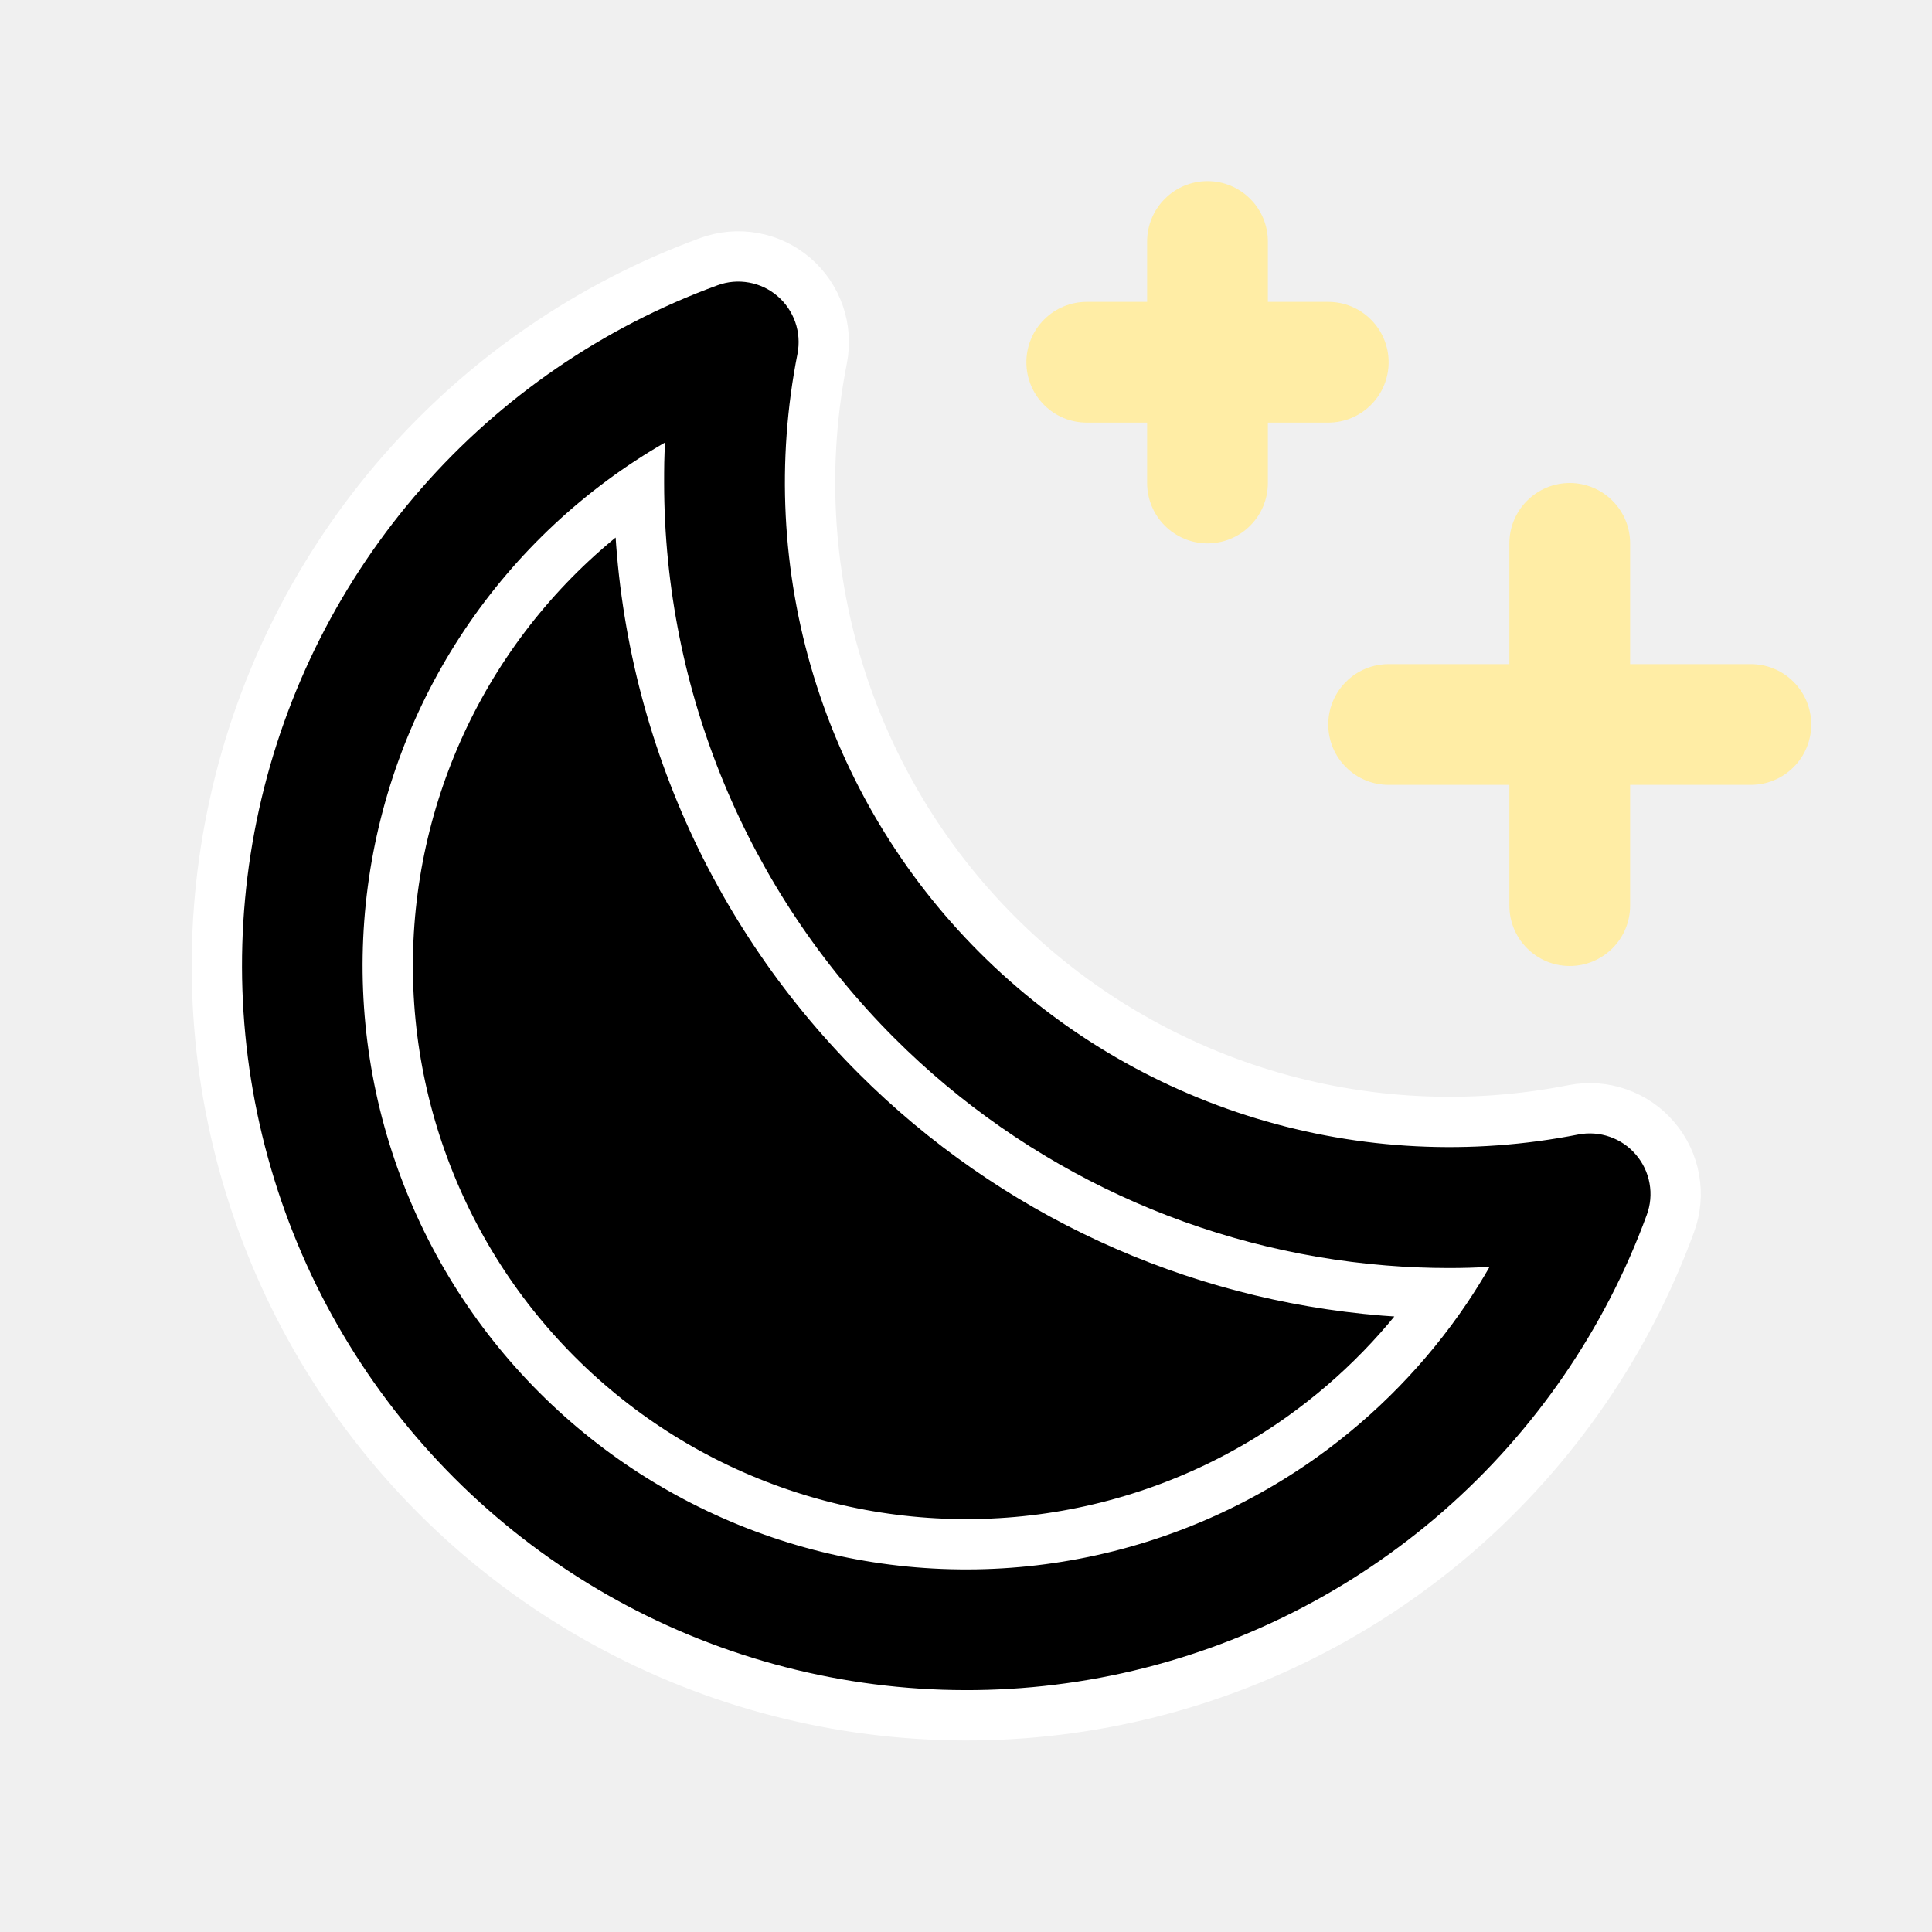
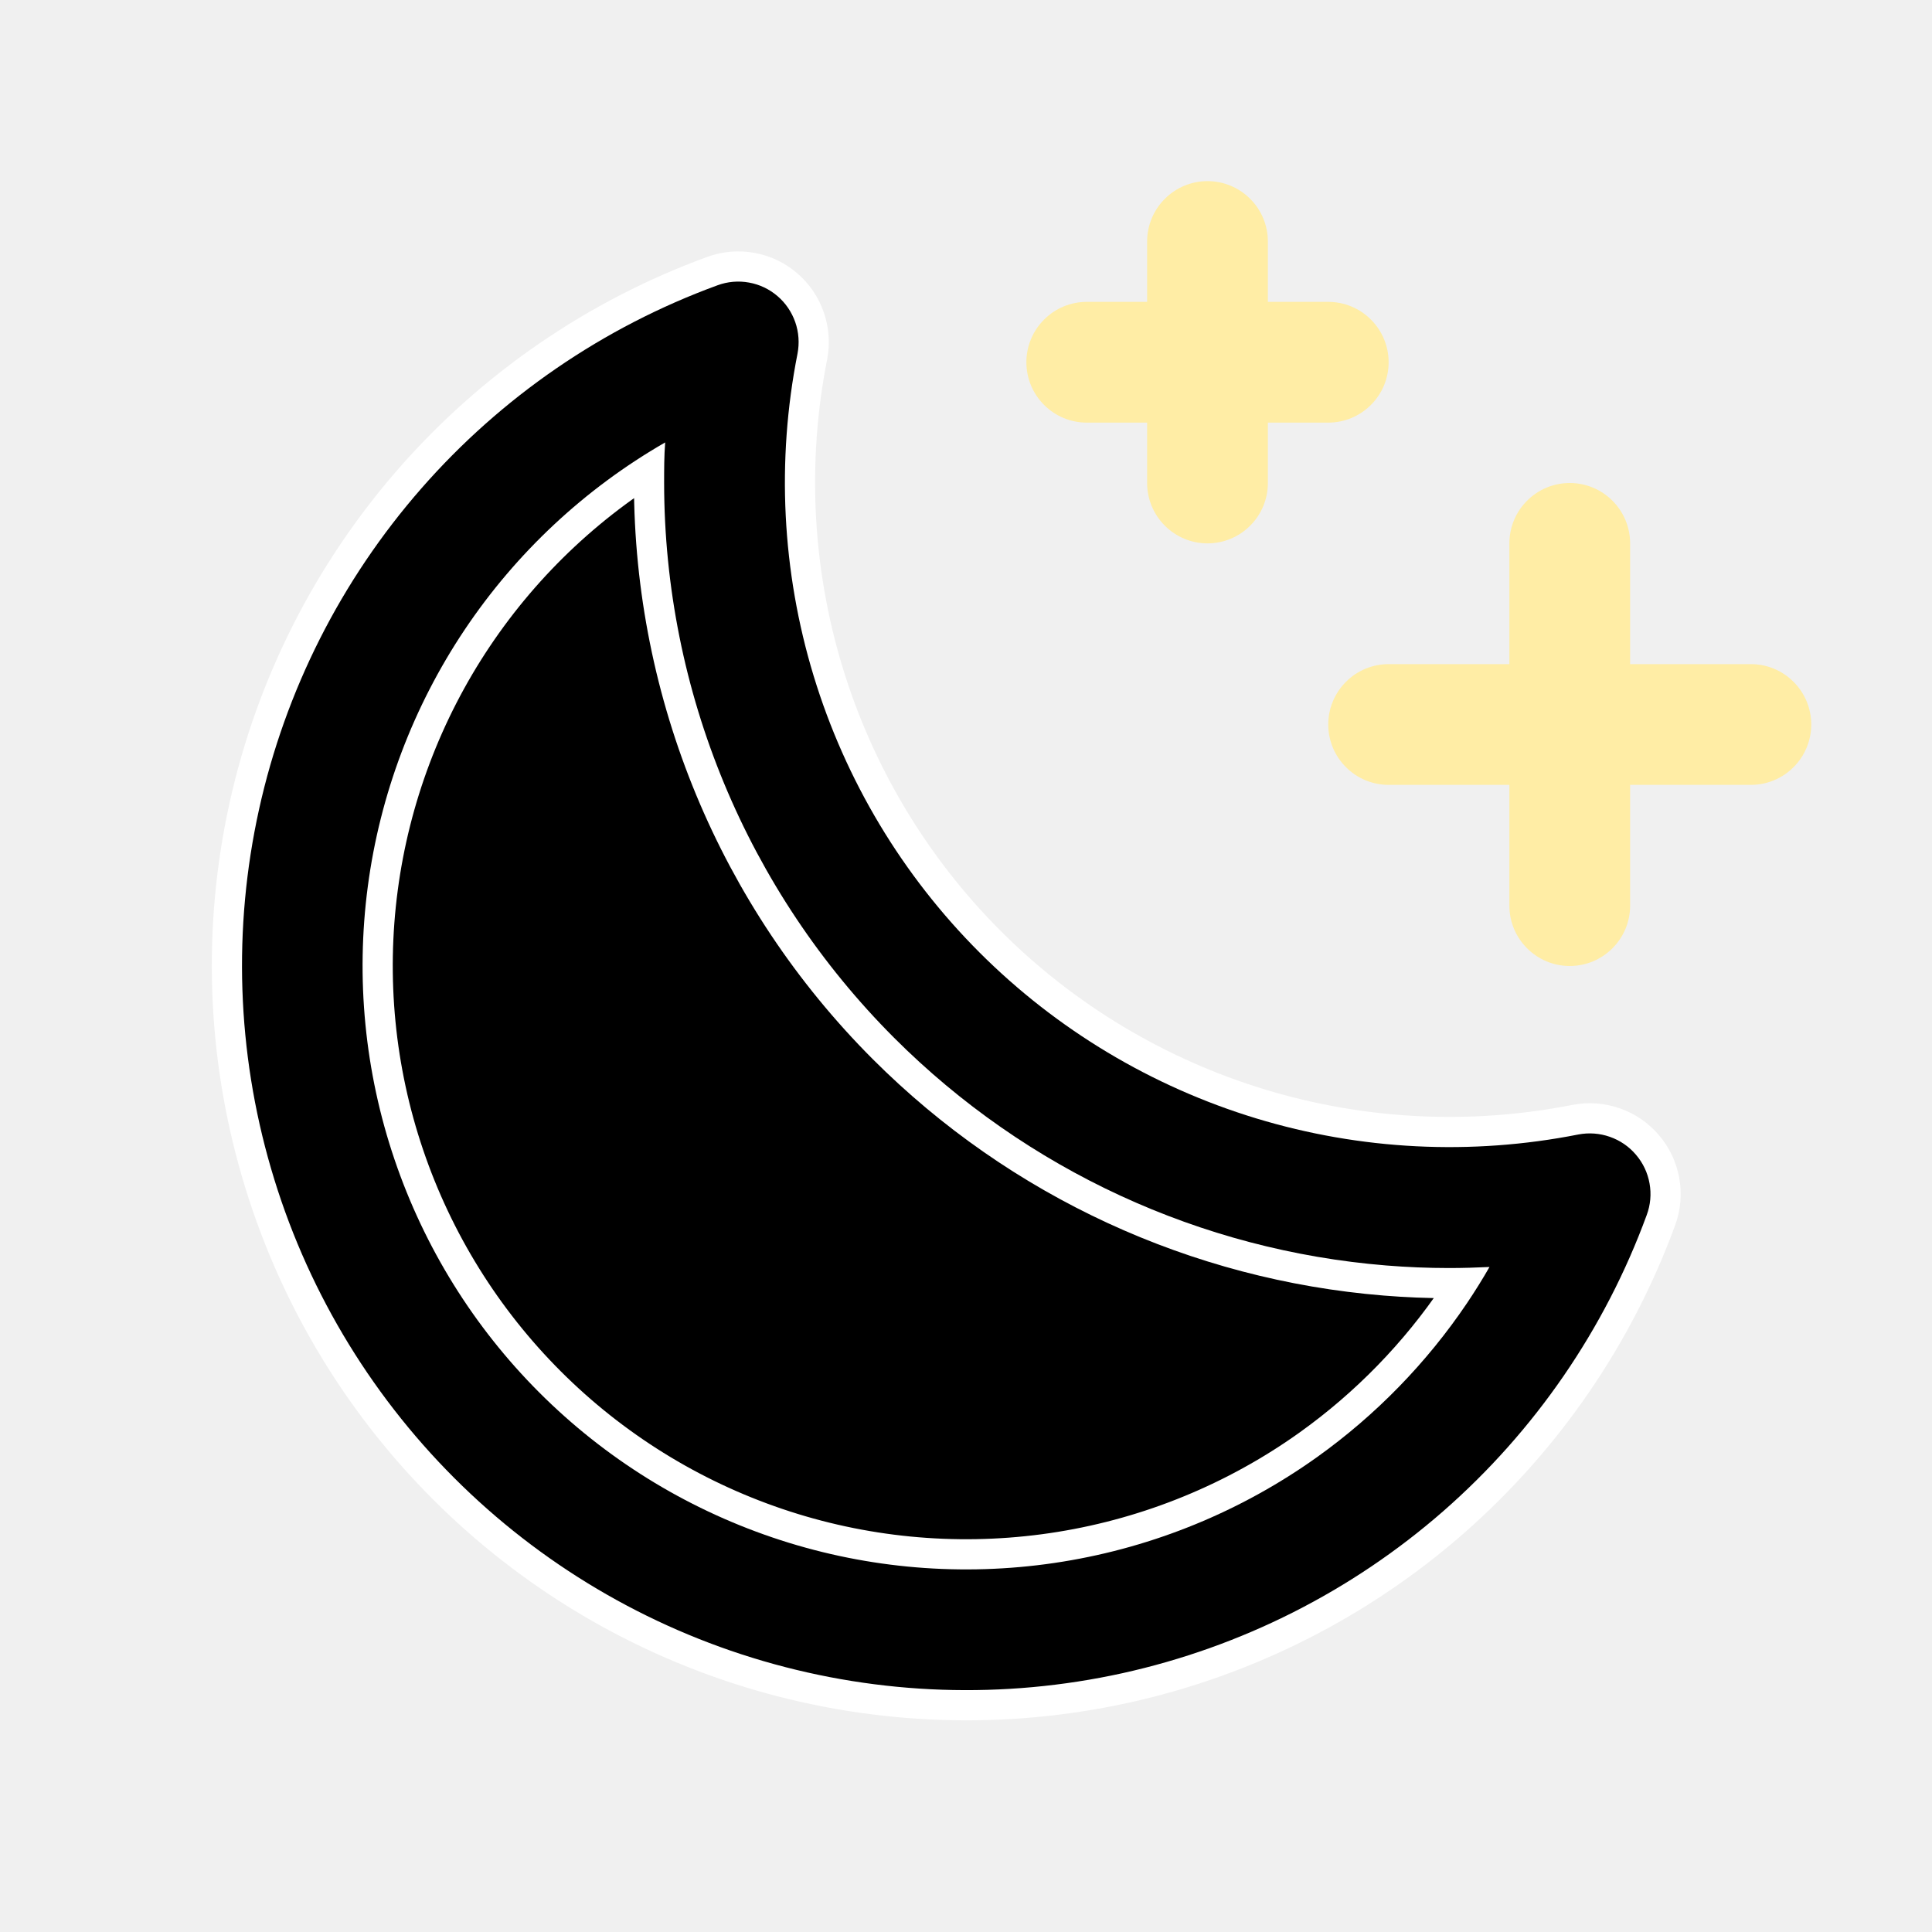
<svg xmlns="http://www.w3.org/2000/svg" width="24" height="24" viewBox="0 0 24 24" fill="none">
  <path opacity="0.2" d="M19.752 14.829C19.276 16.131 18.48 17.292 17.436 18.205C16.393 19.118 15.137 19.753 13.784 20.052C12.43 20.351 11.023 20.304 9.692 19.916C8.362 19.527 7.15 18.81 6.17 17.83C5.19 16.849 4.473 15.638 4.084 14.308C3.696 12.977 3.649 11.57 3.948 10.216C4.247 8.863 4.882 7.607 5.795 6.563C6.708 5.52 7.869 4.724 9.171 4.248C8.913 5.553 8.947 6.899 9.272 8.189C9.596 9.479 10.202 10.681 11.046 11.709C11.89 12.737 12.952 13.565 14.154 14.134C15.356 14.703 16.67 14.999 18 15C18.588 15 19.175 14.943 19.752 14.829Z" fill="black" />
  <path d="M8.25 6C8.252 8.585 9.28 11.064 11.108 12.893C12.751 14.536 14.919 15.533 17.218 15.72C17.477 15.741 17.738 15.752 18 15.752C18.167 15.752 18.336 15.747 18.503 15.739C18.416 15.891 18.323 16.04 18.225 16.186C17.724 16.929 17.092 17.578 16.362 18.1C16.3 18.144 16.24 18.186 16.177 18.228C15.221 18.868 14.129 19.28 12.988 19.431C11.847 19.582 10.686 19.469 9.596 19.099C8.505 18.729 7.515 18.114 6.7 17.299C5.886 16.485 5.271 15.495 4.901 14.404C4.531 13.314 4.418 12.153 4.569 11.012C4.72 9.871 5.132 8.779 5.772 7.823C6.413 6.866 7.265 6.07 8.263 5.496C8.25 5.663 8.25 5.832 8.25 6Z" fill="black" />
-   <path fill-rule="evenodd" clip-rule="evenodd" d="M20.322 14.344C20.409 14.445 20.468 14.569 20.491 14.7C20.515 14.832 20.503 14.968 20.456 15.094C19.936 16.513 19.066 17.778 17.928 18.773C16.789 19.768 15.419 20.459 13.943 20.785C12.466 21.11 10.932 21.058 9.481 20.634C8.03 20.21 6.709 19.427 5.641 18.358C4.572 17.288 3.79 15.967 3.367 14.516C2.943 13.065 2.892 11.53 3.218 10.054C3.544 8.578 4.237 7.208 5.232 6.07C6.227 4.932 7.493 4.063 8.913 3.544C9.038 3.498 9.173 3.486 9.304 3.51C9.434 3.533 9.557 3.591 9.658 3.678C9.759 3.764 9.835 3.876 9.879 4.002C9.923 4.128 9.932 4.263 9.907 4.393C9.644 5.723 9.713 7.098 10.107 8.395C10.502 9.693 11.209 10.873 12.168 11.832C13.127 12.791 14.307 13.498 15.605 13.893C16.902 14.287 18.276 14.356 19.607 14.093C19.738 14.068 19.873 14.078 19.998 14.122C20.124 14.166 20.236 14.242 20.322 14.344ZM11.108 12.893C9.28 11.064 8.252 8.585 8.25 6C8.25 5.832 8.25 5.663 8.263 5.496C7.265 6.07 6.413 6.866 5.772 7.823C5.132 8.779 4.72 9.871 4.569 11.012C4.418 12.153 4.531 13.314 4.901 14.404C5.271 15.495 5.886 16.485 6.7 17.299C7.515 18.114 8.505 18.729 9.596 19.099C10.686 19.469 11.847 19.582 12.988 19.431C14.129 19.28 15.221 18.868 16.177 18.228C16.24 18.186 16.3 18.144 16.362 18.1C17.092 17.578 17.724 16.929 18.225 16.186C18.323 16.04 18.416 15.891 18.503 15.739C18.336 15.747 18.167 15.752 18 15.752C17.738 15.752 17.477 15.741 17.218 15.72C14.919 15.533 12.751 14.536 11.108 12.893Z" fill="black" stroke="#FFFFFF" stroke-width="1.25" paint-order="stroke fill" />
+   <path fill-rule="evenodd" clip-rule="evenodd" d="M20.322 14.344C20.409 14.445 20.468 14.569 20.491 14.7C20.515 14.832 20.503 14.968 20.456 15.094C19.936 16.513 19.066 17.778 17.928 18.773C16.789 19.768 15.419 20.459 13.943 20.785C12.466 21.11 10.932 21.058 9.481 20.634C8.03 20.21 6.709 19.427 5.641 18.358C4.572 17.288 3.79 15.967 3.367 14.516C2.943 13.065 2.892 11.53 3.218 10.054C3.544 8.578 4.237 7.208 5.232 6.07C6.227 4.932 7.493 4.063 8.913 3.544C9.038 3.498 9.173 3.486 9.304 3.51C9.434 3.533 9.557 3.591 9.658 3.678C9.759 3.764 9.835 3.876 9.879 4.002C9.923 4.128 9.932 4.263 9.907 4.393C9.644 5.723 9.713 7.098 10.107 8.395C10.502 9.693 11.209 10.873 12.168 11.832C13.127 12.791 14.307 13.498 15.605 13.893C16.902 14.287 18.276 14.356 19.607 14.093C19.738 14.068 19.873 14.078 19.998 14.122C20.124 14.166 20.236 14.242 20.322 14.344ZM11.108 12.893C9.28 11.064 8.252 8.585 8.25 6C8.25 5.832 8.25 5.663 8.263 5.496C7.265 6.07 6.413 6.866 5.772 7.823C5.132 8.779 4.72 9.871 4.569 11.012C4.418 12.153 4.531 13.314 4.901 14.404C5.271 15.495 5.886 16.485 6.7 17.299C7.515 18.114 8.505 18.729 9.596 19.099C10.686 19.469 11.847 19.582 12.988 19.431C14.129 19.28 15.221 18.868 16.177 18.228C16.24 18.186 16.3 18.144 16.362 18.1C17.092 17.578 17.724 16.929 18.225 16.186C18.323 16.04 18.416 15.891 18.503 15.739C18.336 15.747 18.167 15.752 18 15.752C17.738 15.752 17.477 15.741 17.218 15.72C14.919 15.533 12.751 14.536 11.108 12.893Z" fill="black" stroke="#FFFFFF" stroke-width="0.75" paint-order="stroke fill" />
  <path d="M14.25 5.25H13.5C13.301 5.25 13.11 5.171 12.97 5.03C12.829 4.89 12.75 4.699 12.75 4.5C12.75 4.301 12.829 4.11 12.97 3.97C13.11 3.829 13.301 3.75 13.5 3.75H14.25V3C14.25 2.801 14.329 2.61 14.47 2.47C14.61 2.329 14.801 2.25 15 2.25C15.199 2.25 15.39 2.329 15.53 2.47C15.671 2.61 15.75 2.801 15.75 3V3.75H16.5C16.699 3.75 16.89 3.829 17.03 3.97C17.171 4.11 17.25 4.301 17.25 4.5C17.25 4.699 17.171 4.89 17.03 5.03C16.89 5.171 16.699 5.25 16.5 5.25H15.75V6C15.75 6.199 15.671 6.39 15.53 6.53C15.39 6.671 15.199 6.75 15 6.75C14.801 6.75 14.61 6.671 14.47 6.53C14.329 6.39 14.25 6.199 14.25 6V5.25Z" fill="#FFEDA5" />
  <path d="M22.28 9.53C22.421 9.39 22.5 9.199 22.5 9C22.5 8.801 22.421 8.61 22.28 8.47C22.14 8.329 21.949 8.25 21.75 8.25H20.25V6.75C20.25 6.551 20.171 6.36 20.03 6.22C19.89 6.079 19.699 6 19.5 6C19.301 6 19.11 6.079 18.97 6.22C18.829 6.36 18.75 6.551 18.75 6.75V8.25H17.25C17.051 8.25 16.86 8.329 16.72 8.47C16.579 8.61 16.5 8.801 16.5 9C16.5 9.199 16.579 9.39 16.72 9.53C16.86 9.671 17.051 9.75 17.25 9.75H18.75V11.25C18.75 11.449 18.829 11.64 18.97 11.78C19.11 11.921 19.301 12 19.5 12C19.699 12 19.89 11.921 20.03 11.78C20.171 11.64 20.25 11.449 20.25 11.25V9.75H21.75C21.949 9.75 22.14 9.671 22.28 9.53Z" fill="#FFEDA5" />
</svg>
